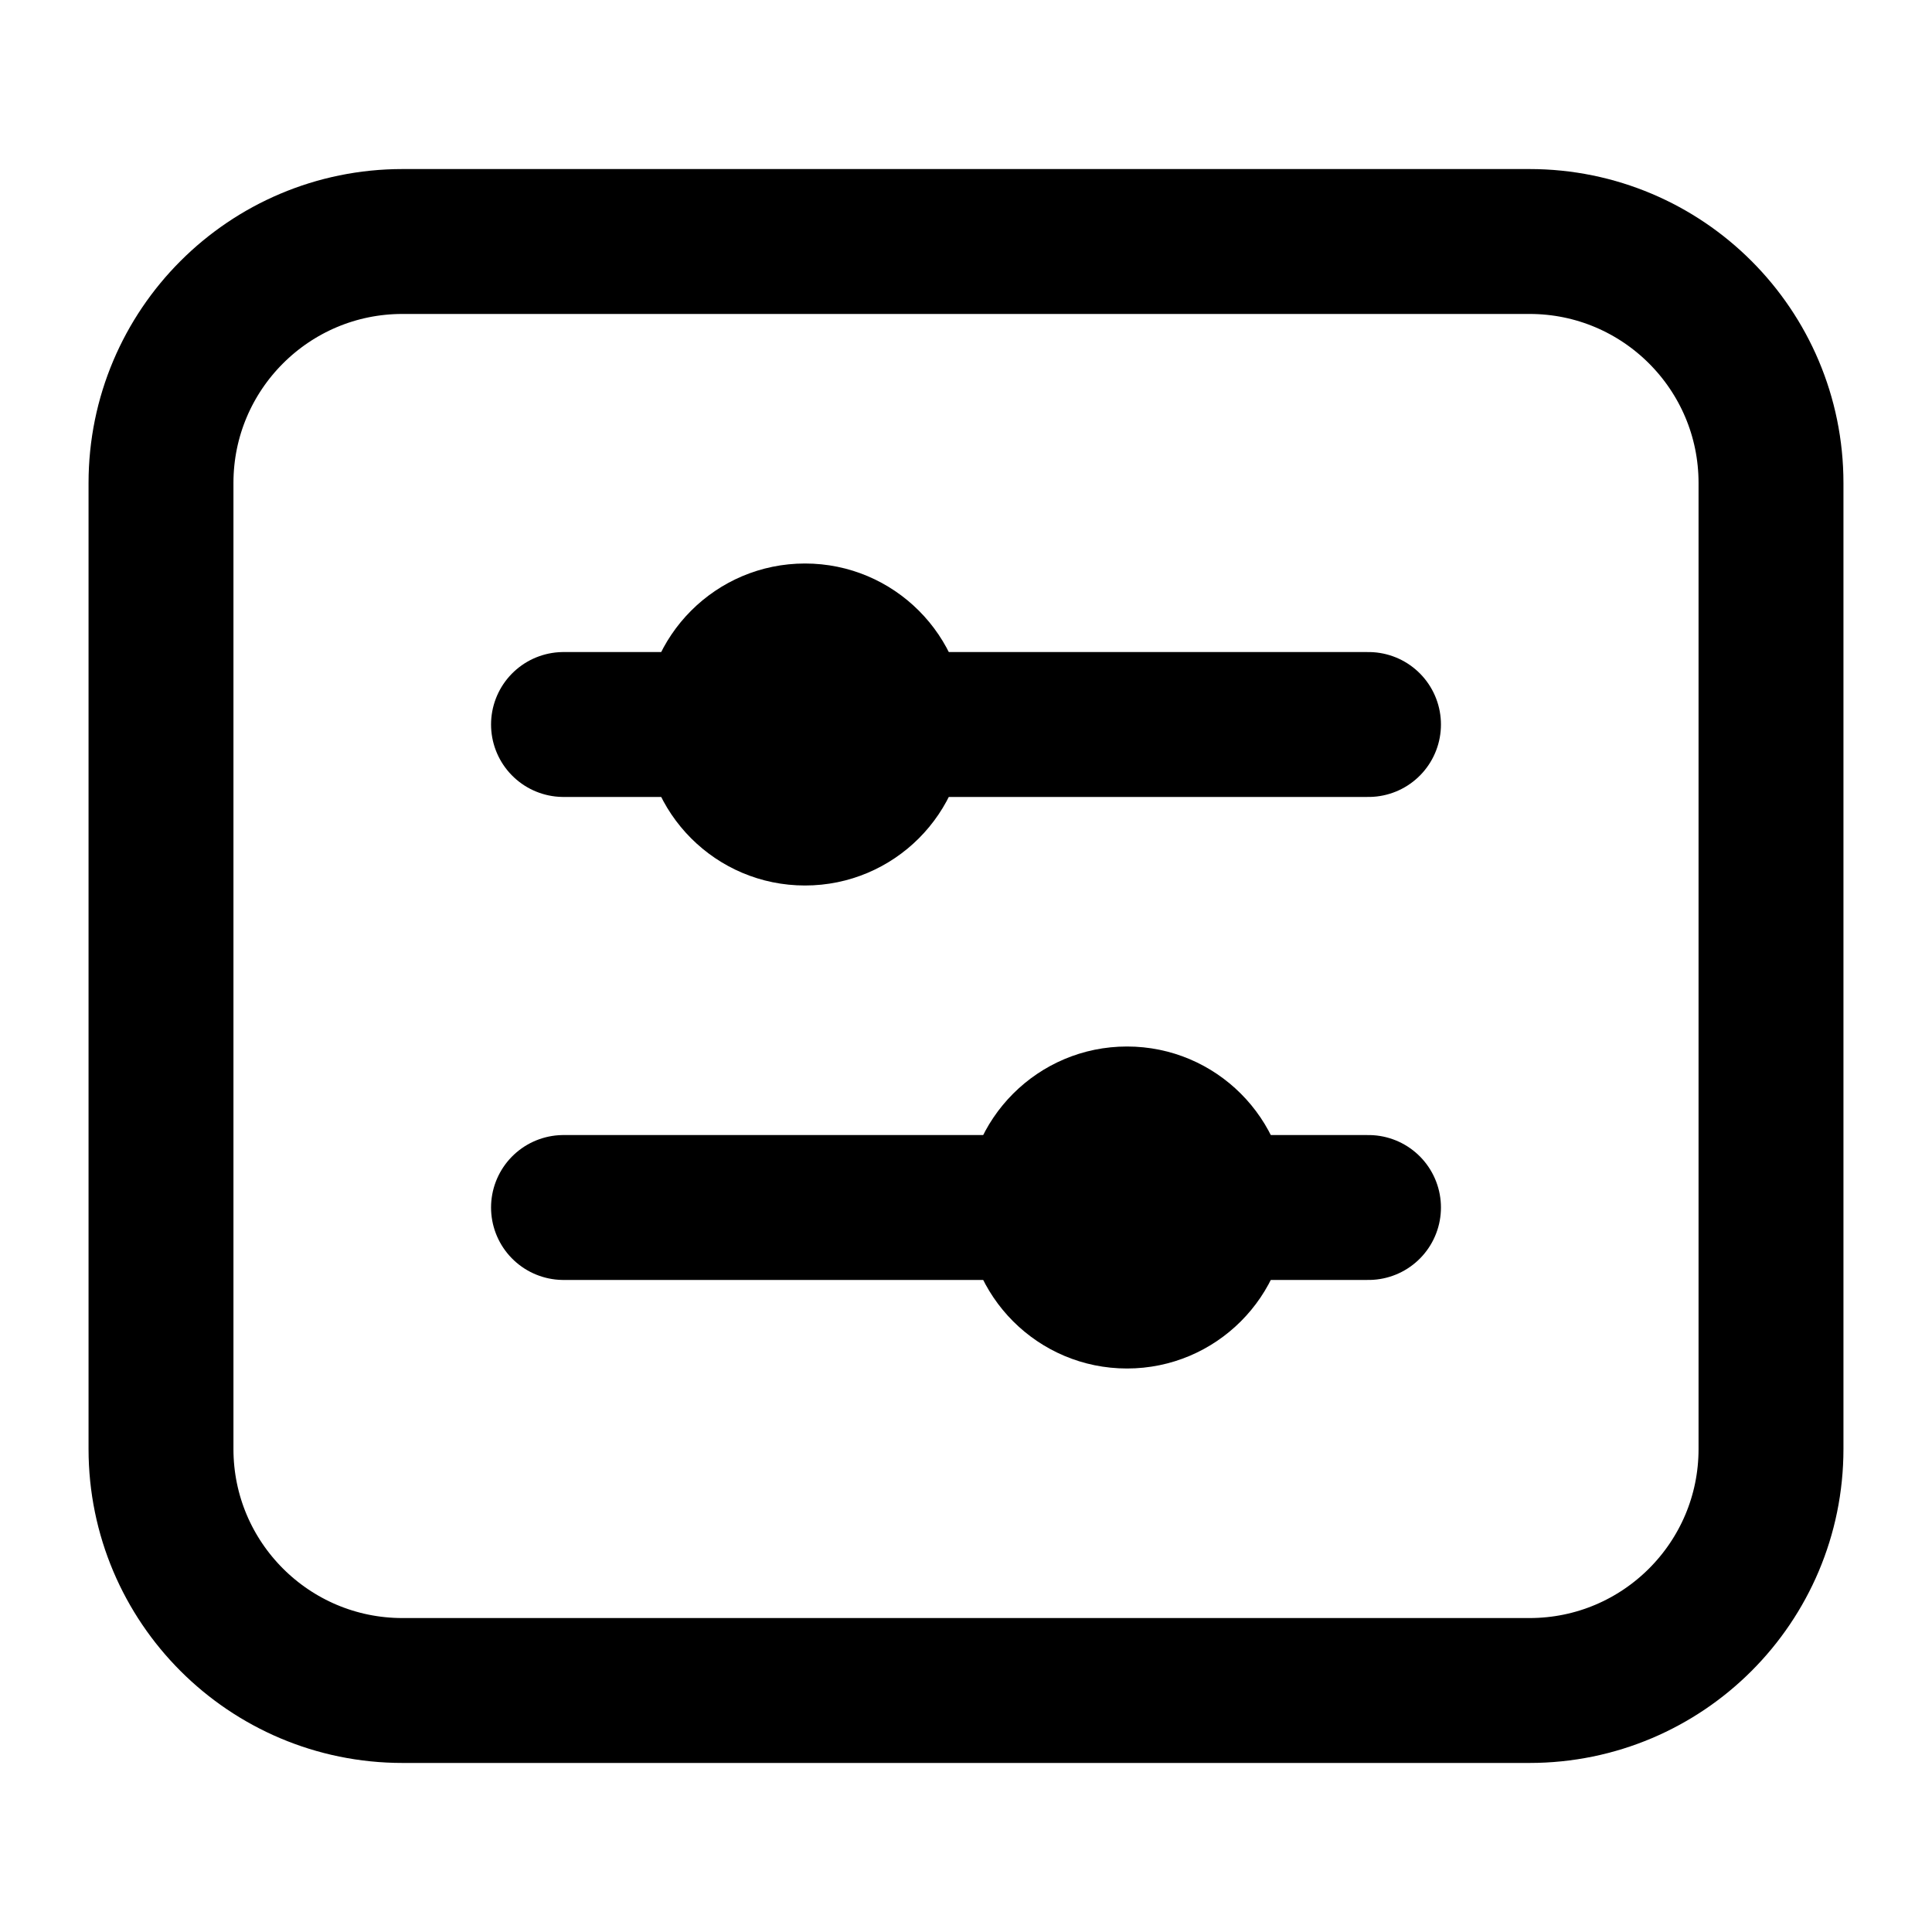
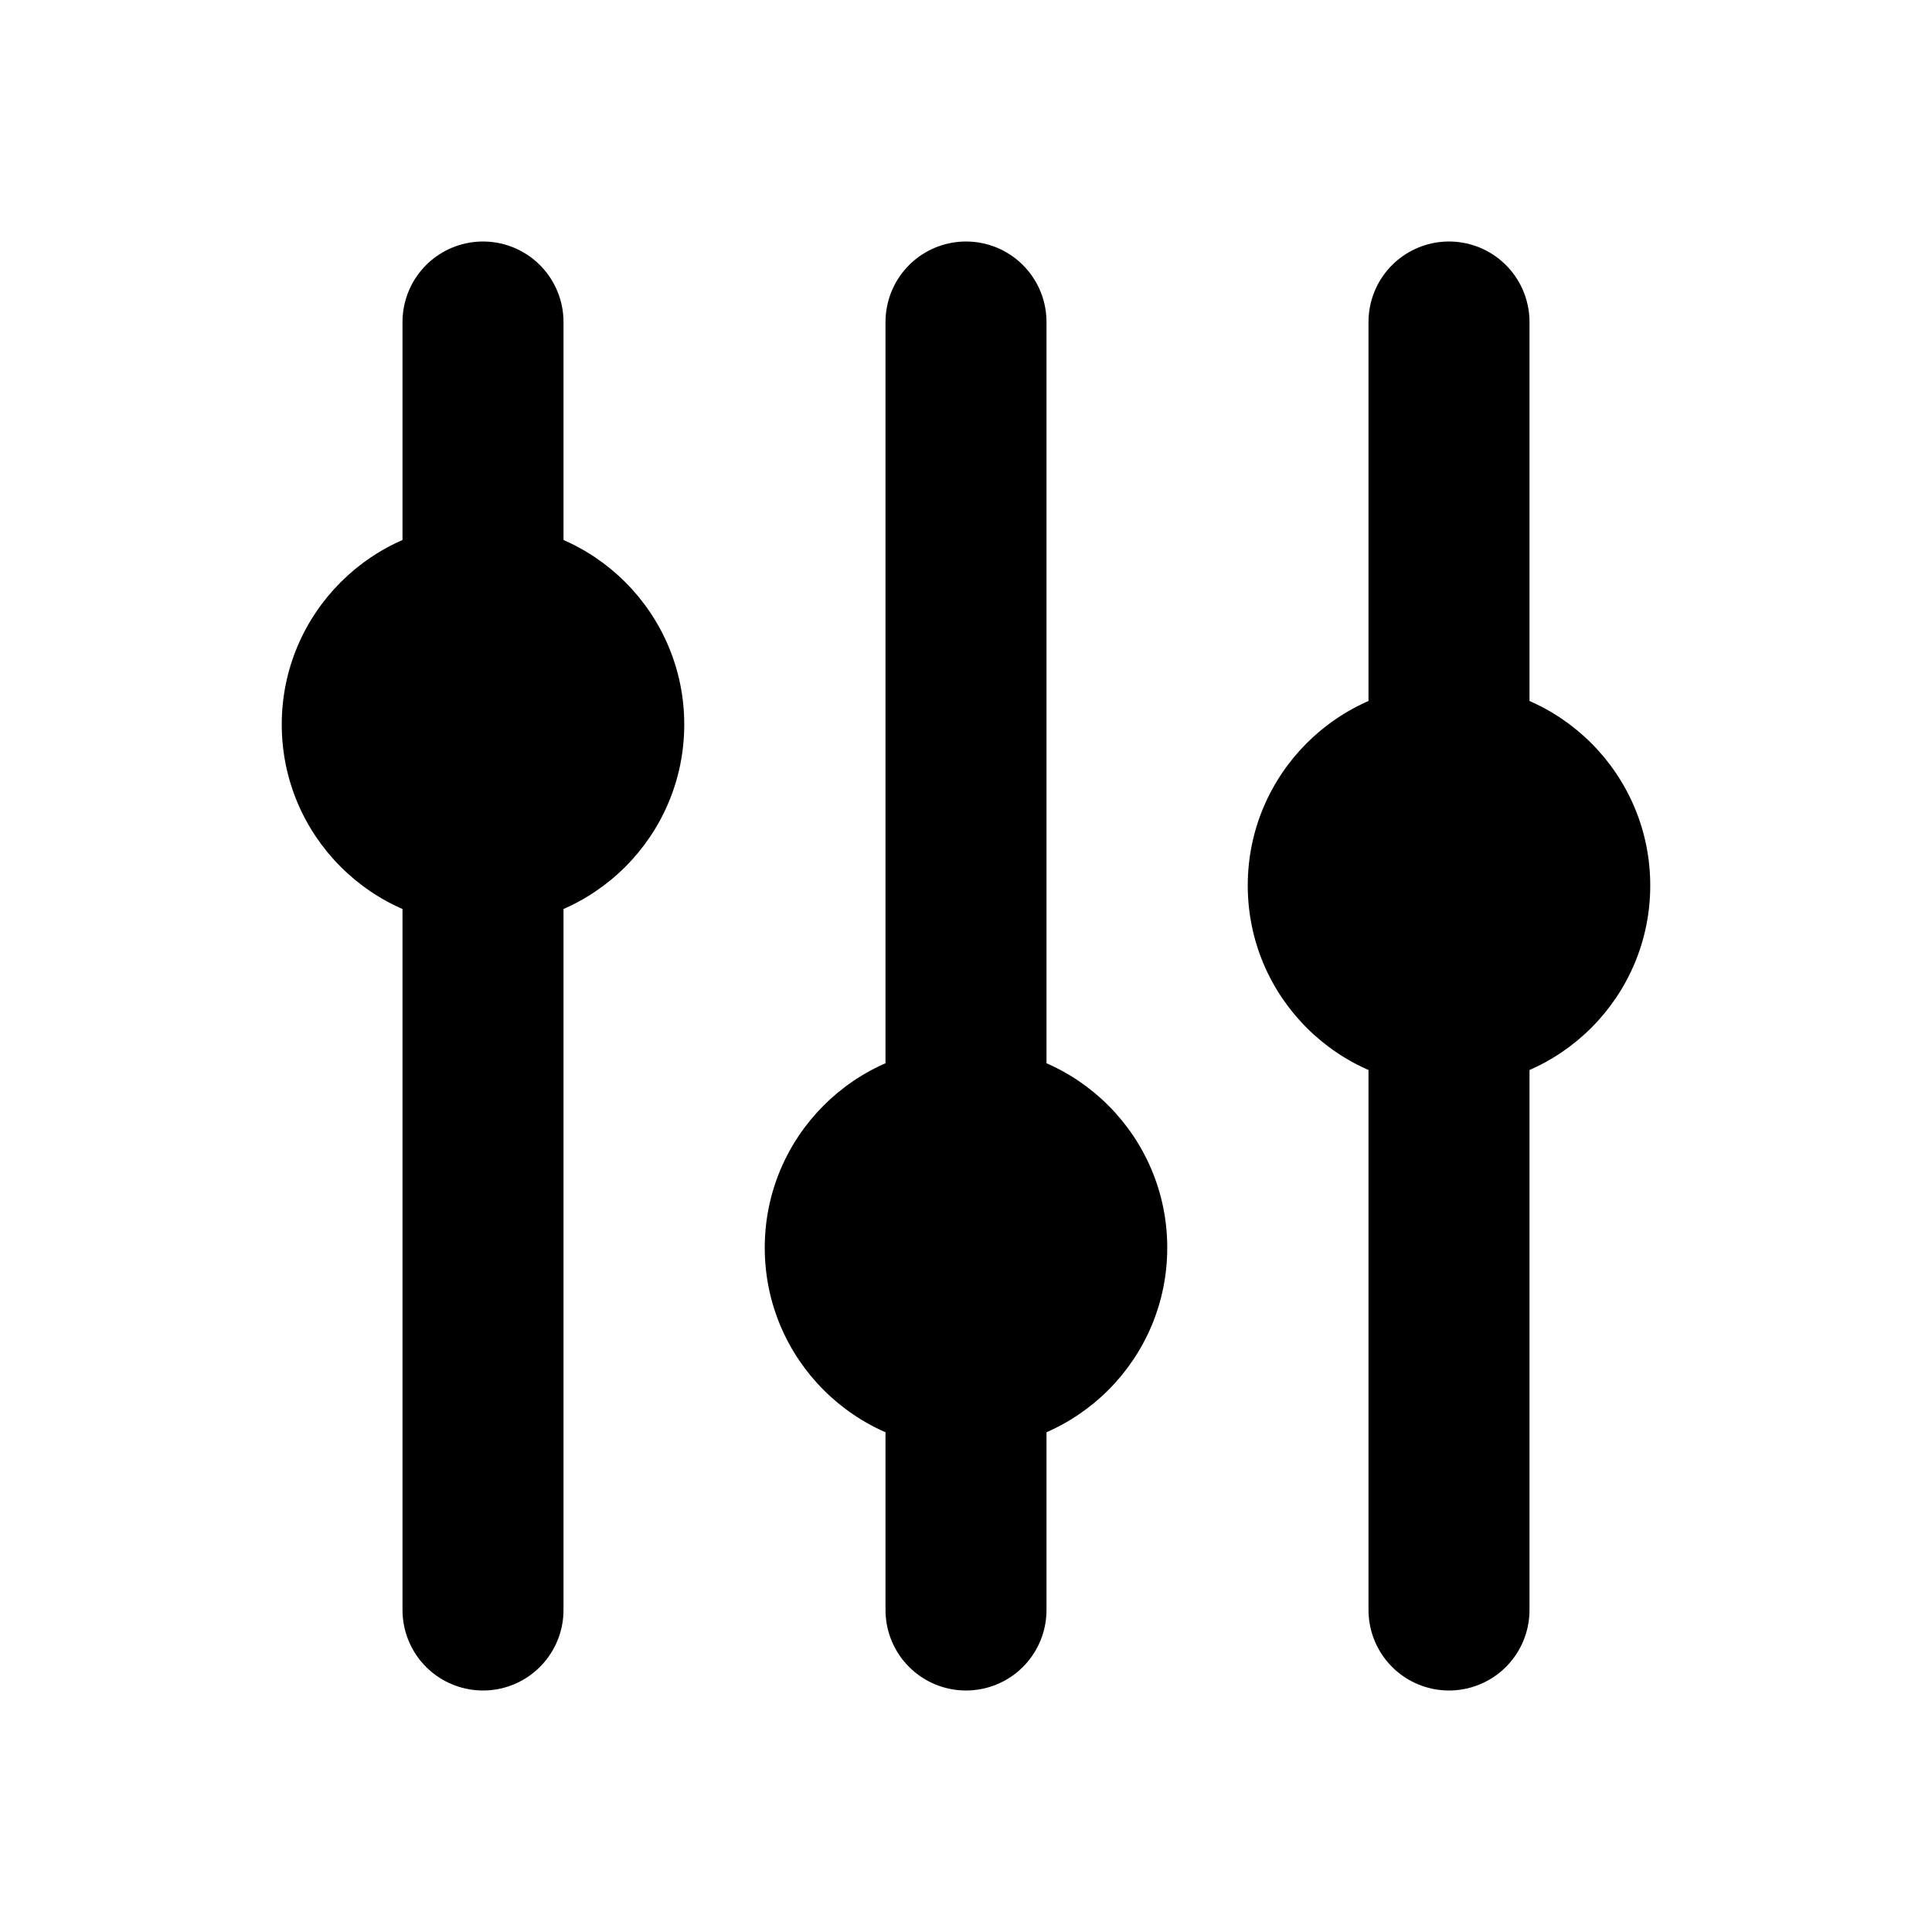
<svg xmlns="http://www.w3.org/2000/svg" width="24" height="24" viewBox="0 0 24 24" fill="none">
-   <rect x="2" y="3" width="20" height="18" rx="3" stroke="currentColor" stroke-width="1.8" />
-   <path d="M7 9H17" stroke="currentColor" stroke-width="1.8" stroke-linecap="round" />
-   <circle cx="10" cy="9" r="2" fill="currentColor" />
-   <path d="M7 15H17" stroke="currentColor" stroke-width="1.8" stroke-linecap="round" />
-   <circle cx="14" cy="15" r="2" fill="currentColor" />
+   <path d="M6 4V20" stroke="currentColor" stroke-width="2" stroke-linecap="round" />
+   <rect x="3.5" y="6.5" width="5" height="5" rx="2.5" fill="currentColor" />
+   <path d="M12 4V20" stroke="currentColor" stroke-width="2" stroke-linecap="round" />
+   <rect x="9.5" y="13" width="5" height="5" rx="2.5" fill="currentColor" />
+   <path d="M18 4V20" stroke="currentColor" stroke-width="2" stroke-linecap="round" />
+   <rect x="15.5" y="8.5" width="5" height="5" rx="2.5" fill="currentColor" />
</svg>
